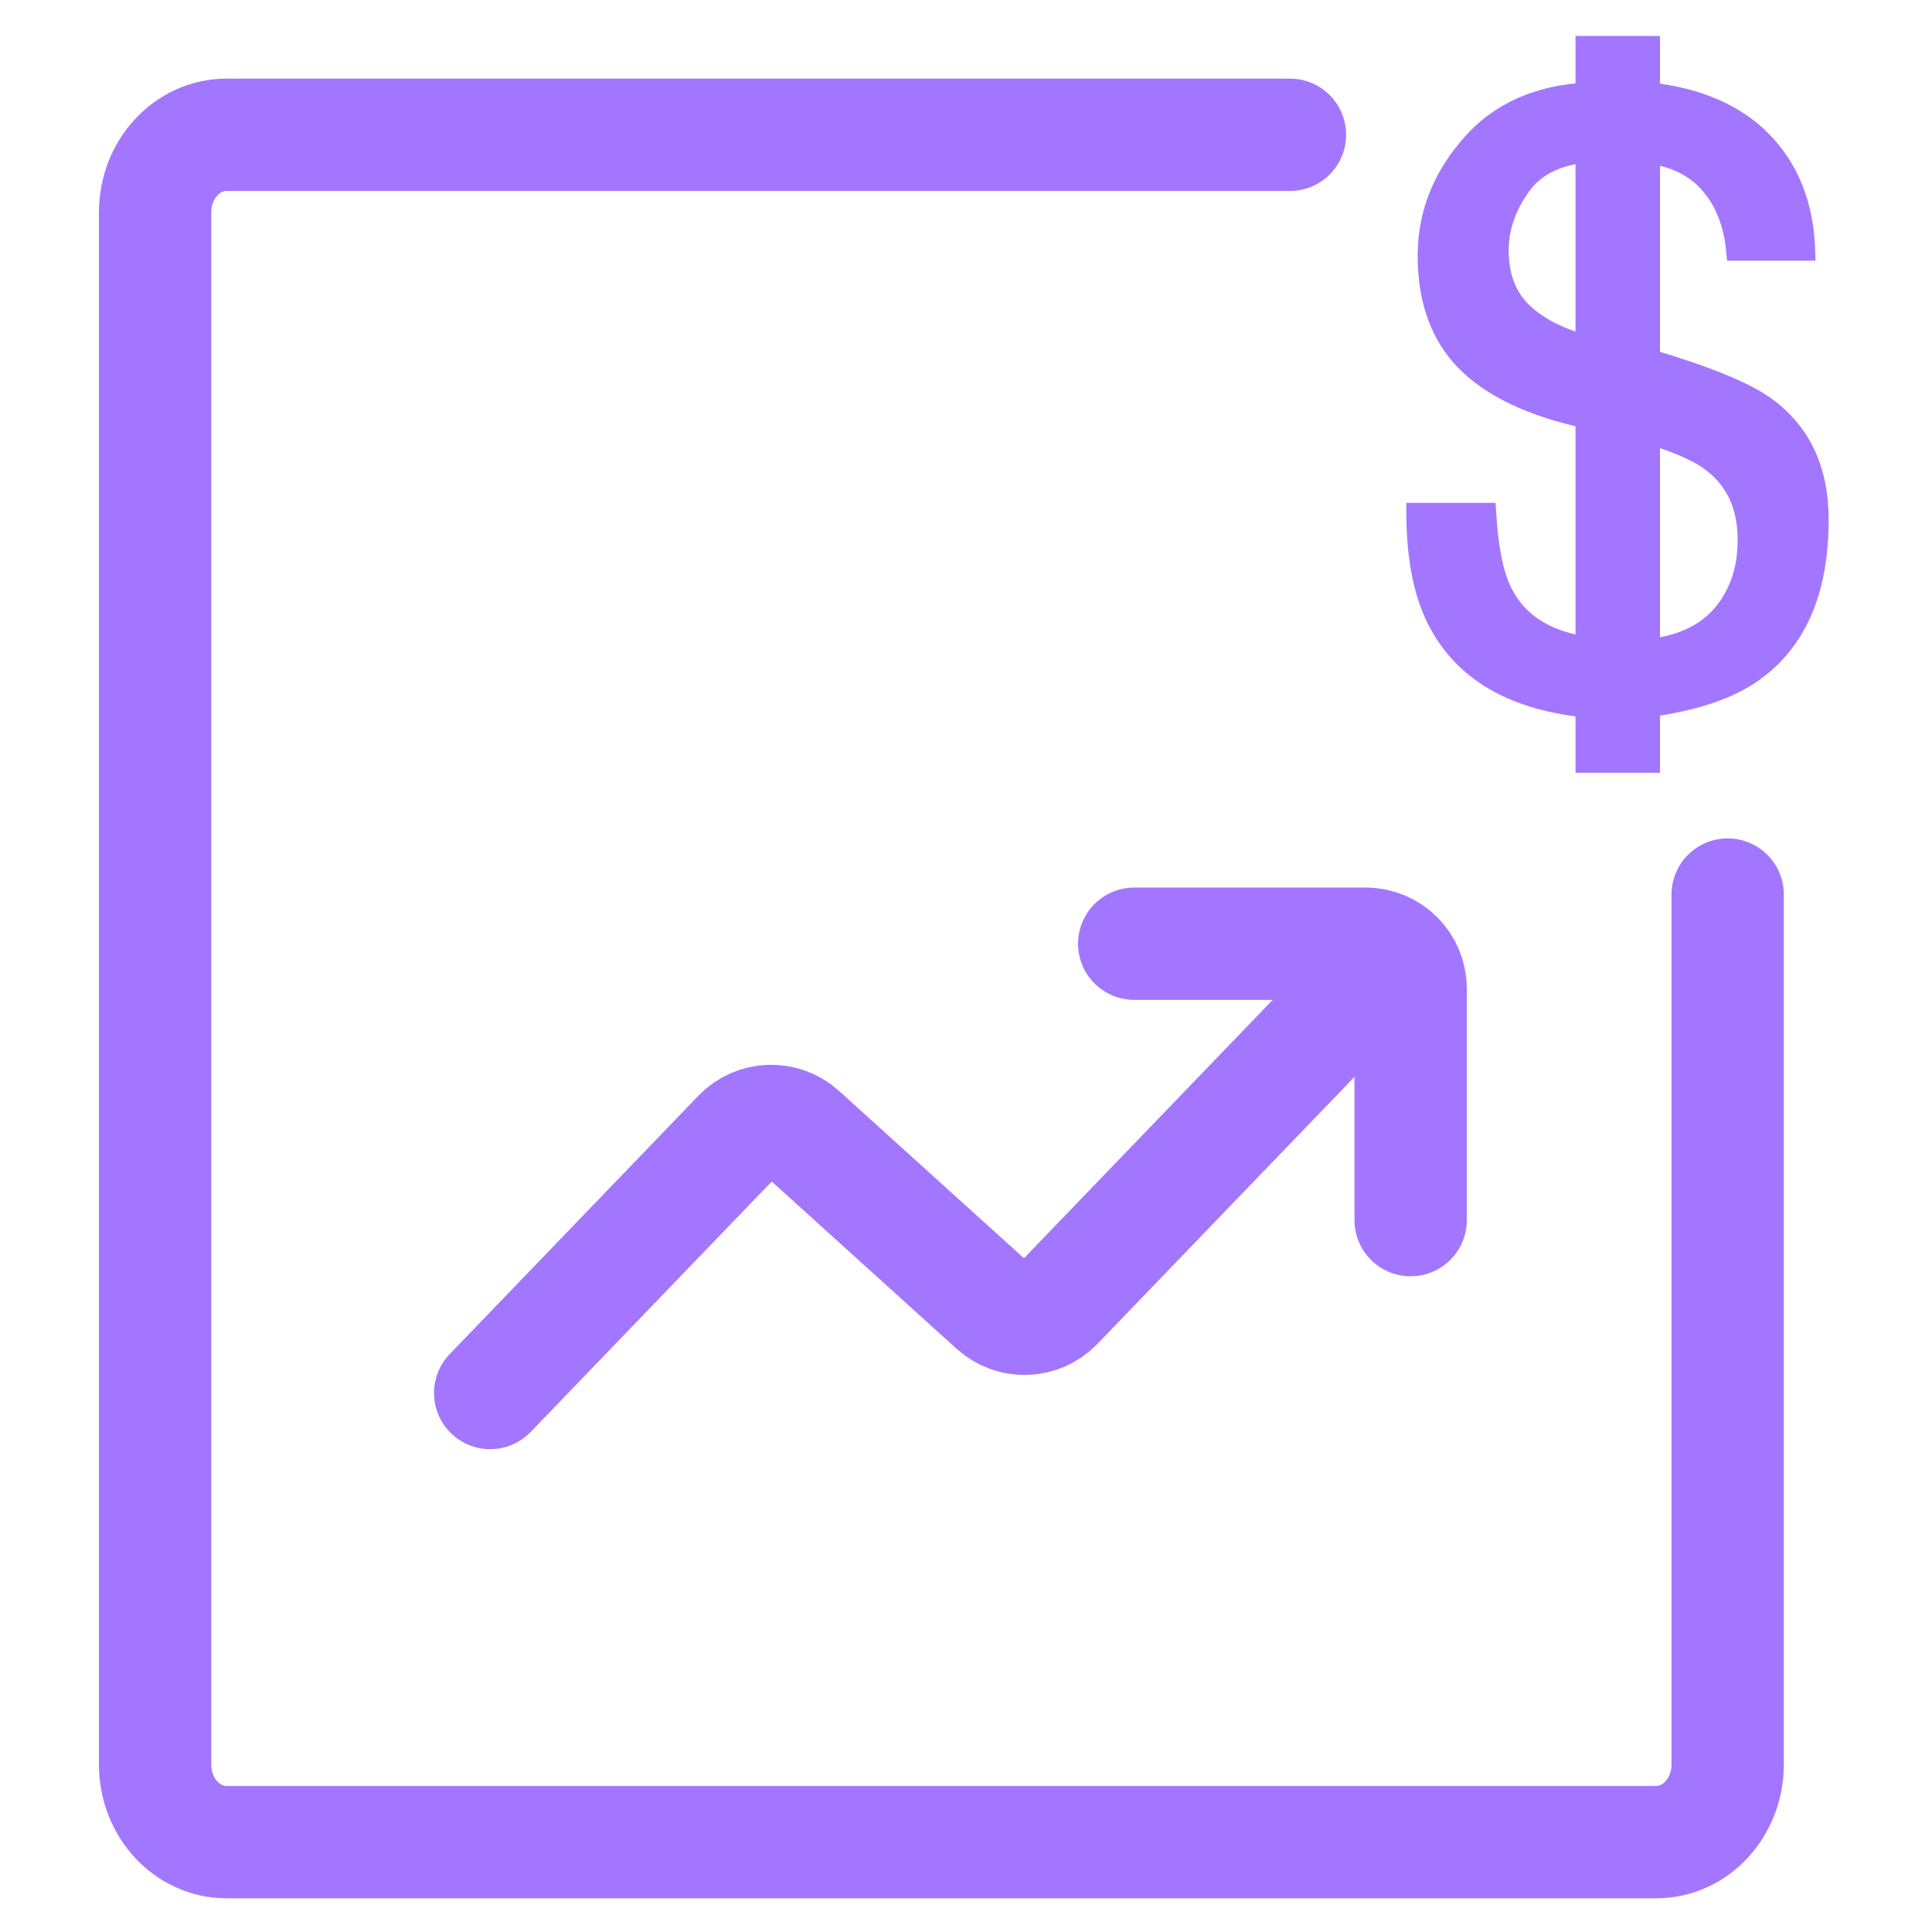
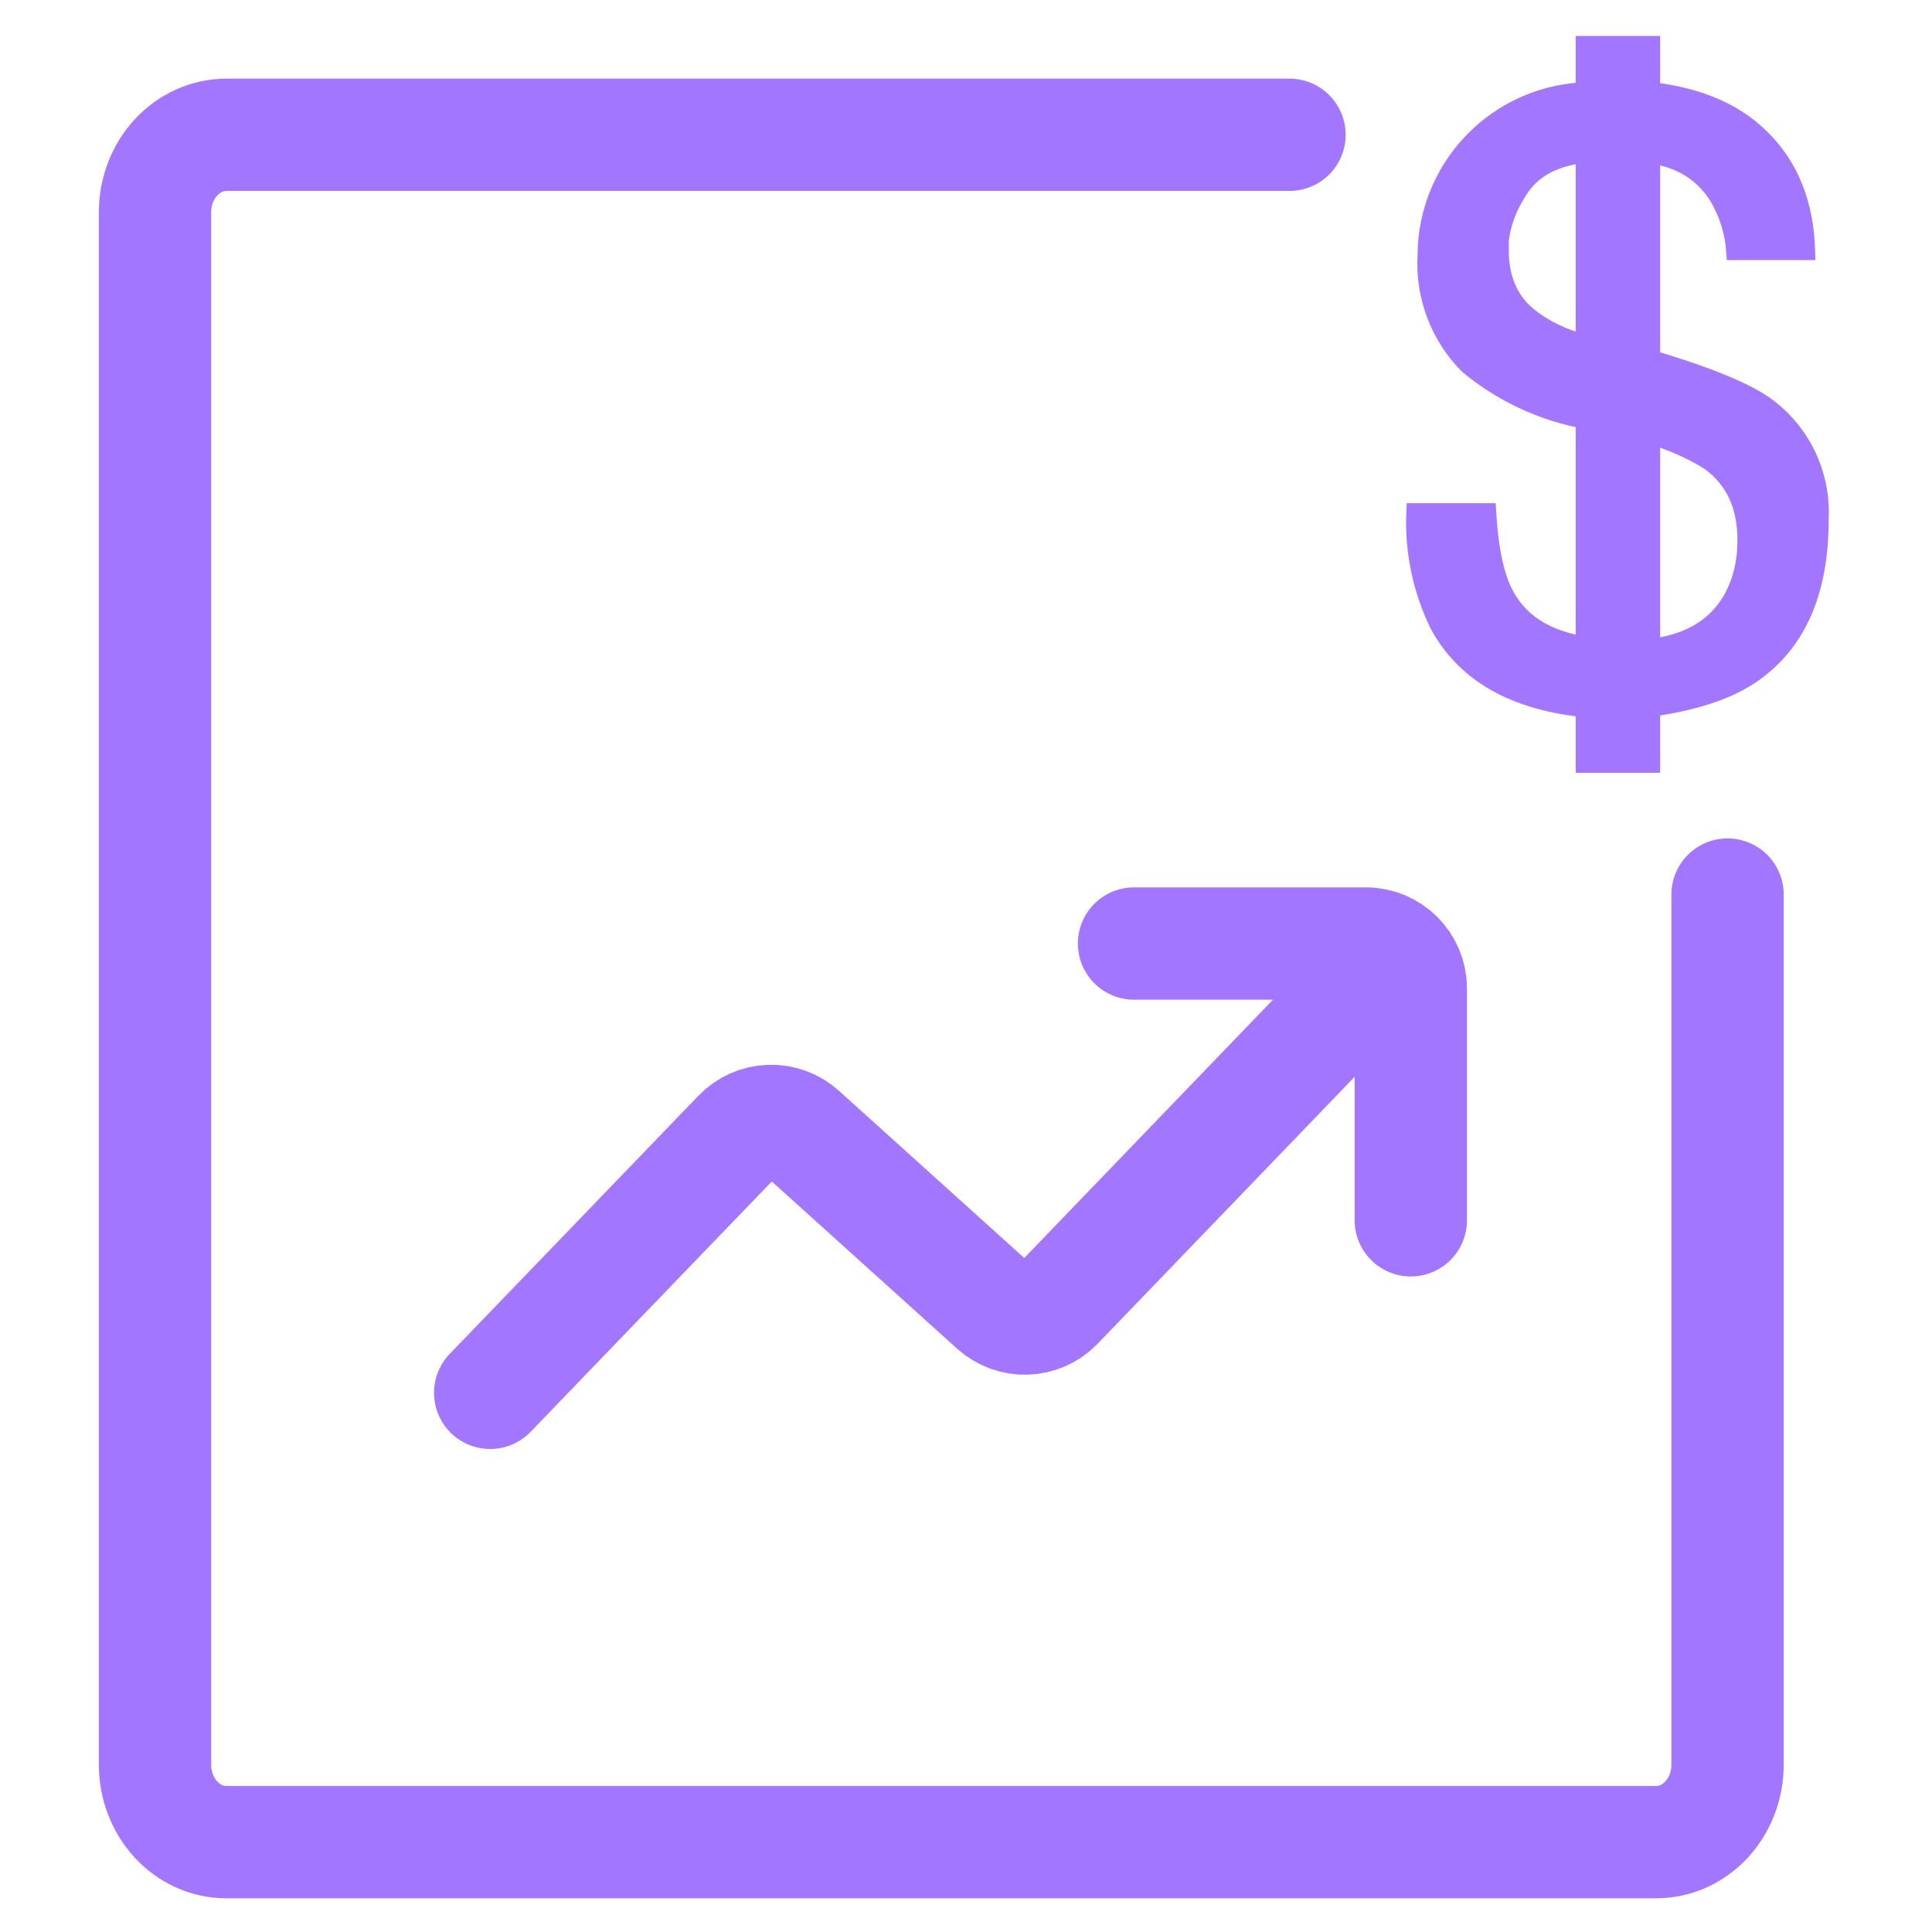
- <svg xmlns="http://www.w3.org/2000/svg" preserveAspectRatio="xMidYMid meet" class="tw-bg-violet-700 dark:tw-bg-opacity-0" width="44" height="44" fill="" viewBox="0 0 40 43">
-   <g>
-     <g fill-rule="evenodd" fill="none">
-       <path d="M-5-4h50v50H-5z" />
-       <path stroke-linecap="round" stroke-width="2.5" stroke="#A376FF" d="M36.952 19.91v19.363c0 .954-.712 1.727-1.59 1.727H3.542c-.878 0-1.59-.773-1.59-1.727V4.727c0-.954.712-1.727 1.59-1.727h23.668" />
-       <path fill-rule="nonzero" fill="#A376FF" stroke-width=".4" stroke="#A376FF" d="M34.938 14.444c1.029-.049 1.739-.432 2.13-1.149.205-.367.307-.793.307-1.277 0-.766-.277-1.348-.83-1.747-.32-.233-.855-.453-1.607-.661v4.834Zm-3.06-8.87c0 .607.197 1.082.59 1.425.395.343.926.582 1.594.717v-4.32c-.788.031-1.35.276-1.683.736-.334.46-.501.94-.501 1.443Zm-1.625.11c0-.93.335-1.77 1.006-2.517.671-.748 1.612-1.128 2.821-1.14v-.281h.858v.262c1.197.086 2.117.446 2.758 1.08.64.635.976 1.473 1.006 2.514h-1.58c-.042-.465-.165-.867-.37-1.204-.379-.619-.984-.943-1.814-.974V7.89c1.396.398 2.344.772 2.843 1.121.813.576 1.219 1.428 1.219 2.555 0 1.63-.52 2.788-1.562 3.475-.577.38-1.41.63-2.5.753v.842h-.858v-.842c-1.751-.116-2.94-.747-3.565-1.893-.343-.619-.515-1.455-.515-2.51h1.598c.048.84.177 1.453.388 1.839.373.692 1.065 1.081 2.076 1.167V9.39c-1.3-.251-2.26-.671-2.88-1.26-.62-.587-.93-1.402-.93-2.444ZM33.767 1h1.479v16h-1.48V1Z" color="#A376FF" />
-       <path stroke-linecap="round" stroke-width="2.5" stroke="#A376FF" d="m9.41 31.004 5.534-5.749a1 1 0 0 1 1.391-.048l4.296 3.887a1 1 0 0 0 1.391-.048l6.999-7.27h0" />
-       <path stroke-linecap="round" stroke-width="2.5" stroke="#A376FF" d="M23.744 21.004h5.152a1 1 0 0 1 1 1v5.152h0" />
-     </g>
+ <svg xmlns="http://www.w3.org/2000/svg" class="tw-bg-violet-700 dark:tw-bg-opacity-0" width="44" height="44" viewBox="0 0 40 43">
+   <g fill-rule="evenodd" fill="none">
+     <path d="M-5-4h50v50H-5z" />
+     <path stroke-linecap="round" stroke-width="2.5" stroke="#A376FF" d="M36.95 19.91v19.36c0 .96-.71 1.73-1.59 1.73H3.54c-.88 0-1.59-.77-1.59-1.73V4.73c0-.96.71-1.73 1.6-1.73H27.2" />
+     <path fill-rule="nonzero" fill="#A376FF" stroke-width=".4" stroke="#A376FF" d="M34.94 14.44c1.03-.04 1.74-.43 2.13-1.14.2-.37.3-.8.3-1.28 0-.77-.27-1.35-.82-1.75a5.25 5.25 0 0 0-1.61-.66v4.83Zm-3.06-8.87c0 .61.2 1.09.59 1.43.4.34.92.58 1.6.72V3.4c-.8.03-1.36.27-1.7.73-.32.46-.5.94-.5 1.45Zm-1.63.11a3.67 3.67 0 0 1 3.83-3.65v-.28h.86V2c1.2.08 2.12.44 2.76 1.08.64.63.97 1.47 1 2.51h-1.58a2.77 2.77 0 0 0-.37-1.2c-.38-.62-.98-.94-1.81-.98V7.9c1.4.4 2.34.77 2.84 1.12A2.93 2.93 0 0 1 39 11.57c0 1.63-.52 2.78-1.56 3.47-.58.38-1.41.63-2.5.75v.85h-.86v-.85c-1.75-.11-2.94-.74-3.56-1.89a5.19 5.19 0 0 1-.52-2.5h1.6c.05.83.18 1.44.39 1.83.37.7 1.06 1.08 2.07 1.17V9.39a5.7 5.7 0 0 1-2.88-1.26 3.2 3.2 0 0 1-.93-2.44ZM33.77 1h1.48v16h-1.48V1Z" color="#A376FF" />
+     <path stroke-linecap="round" stroke-width="2.5" stroke="#A376FF" d="m9.41 31 5.53-5.74a1 1 0 0 1 1.4-.05l4.3 3.88a1 1 0 0 0 1.38-.04l7-7.27h0" />
+     <path stroke-linecap="round" stroke-width="2.5" stroke="#A376FF" d="M23.74 21h5.16a1 1 0 0 1 1 1v5.16h0" />
  </g>
</svg>
